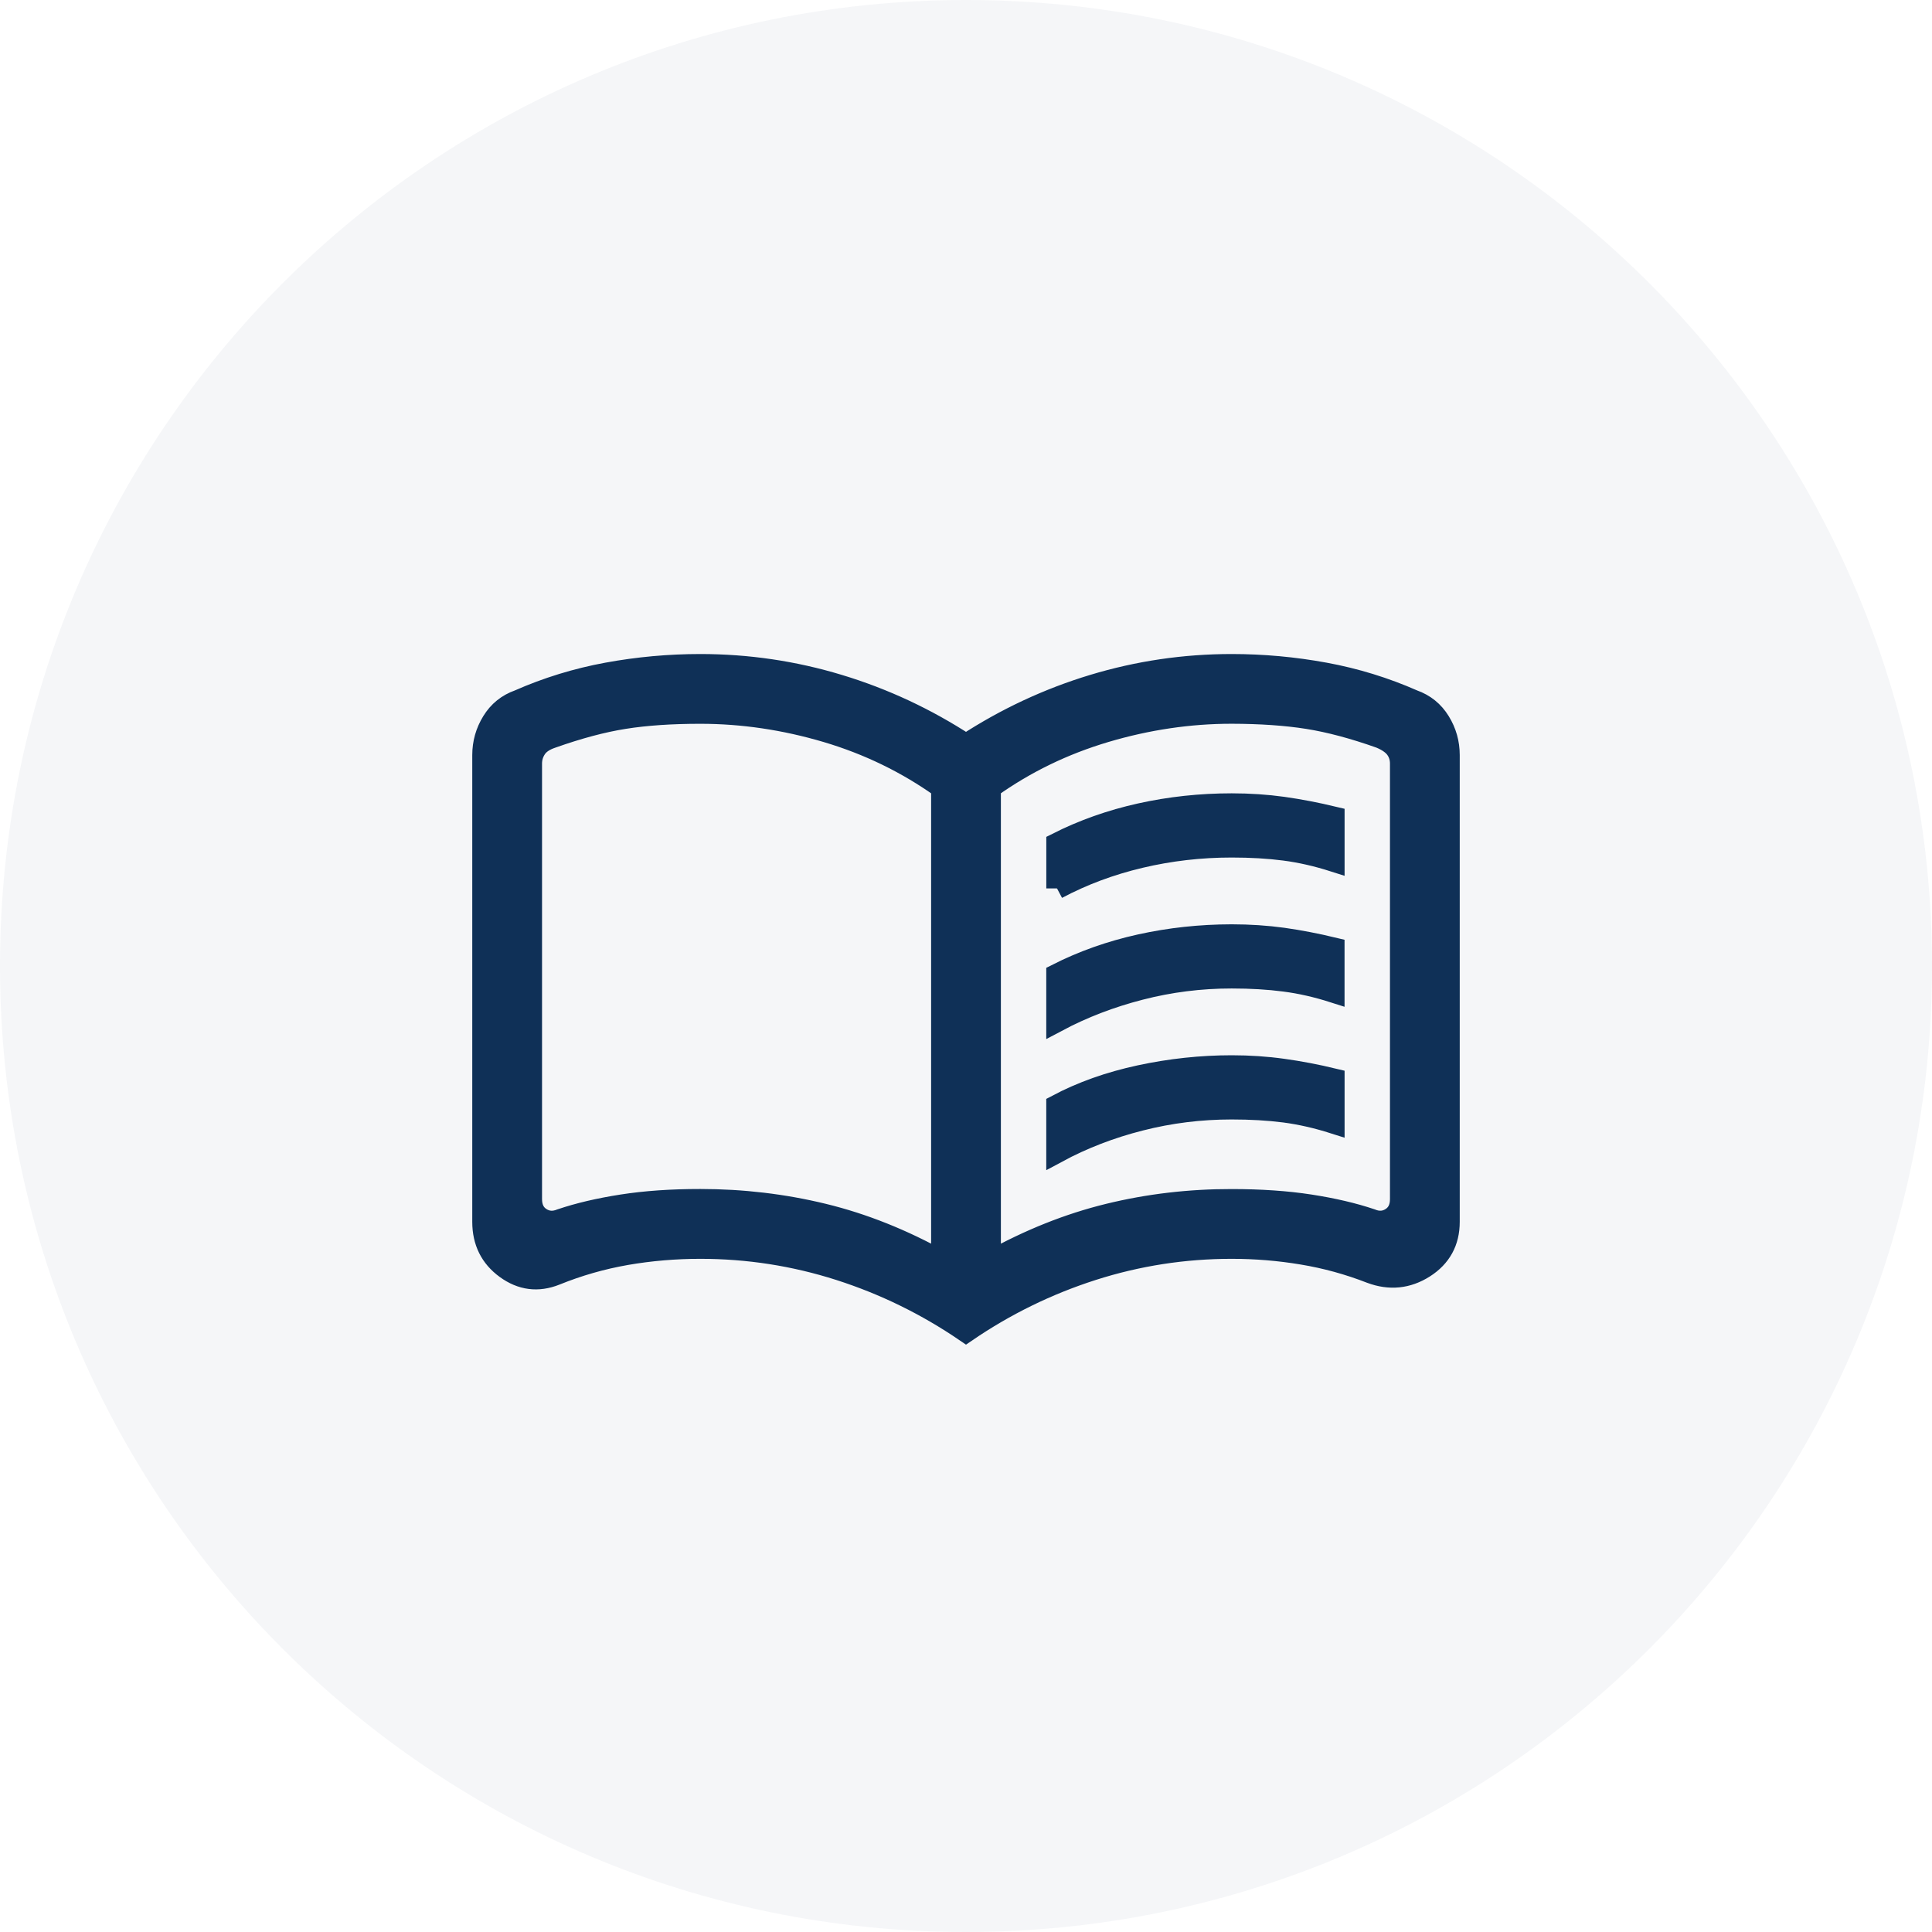
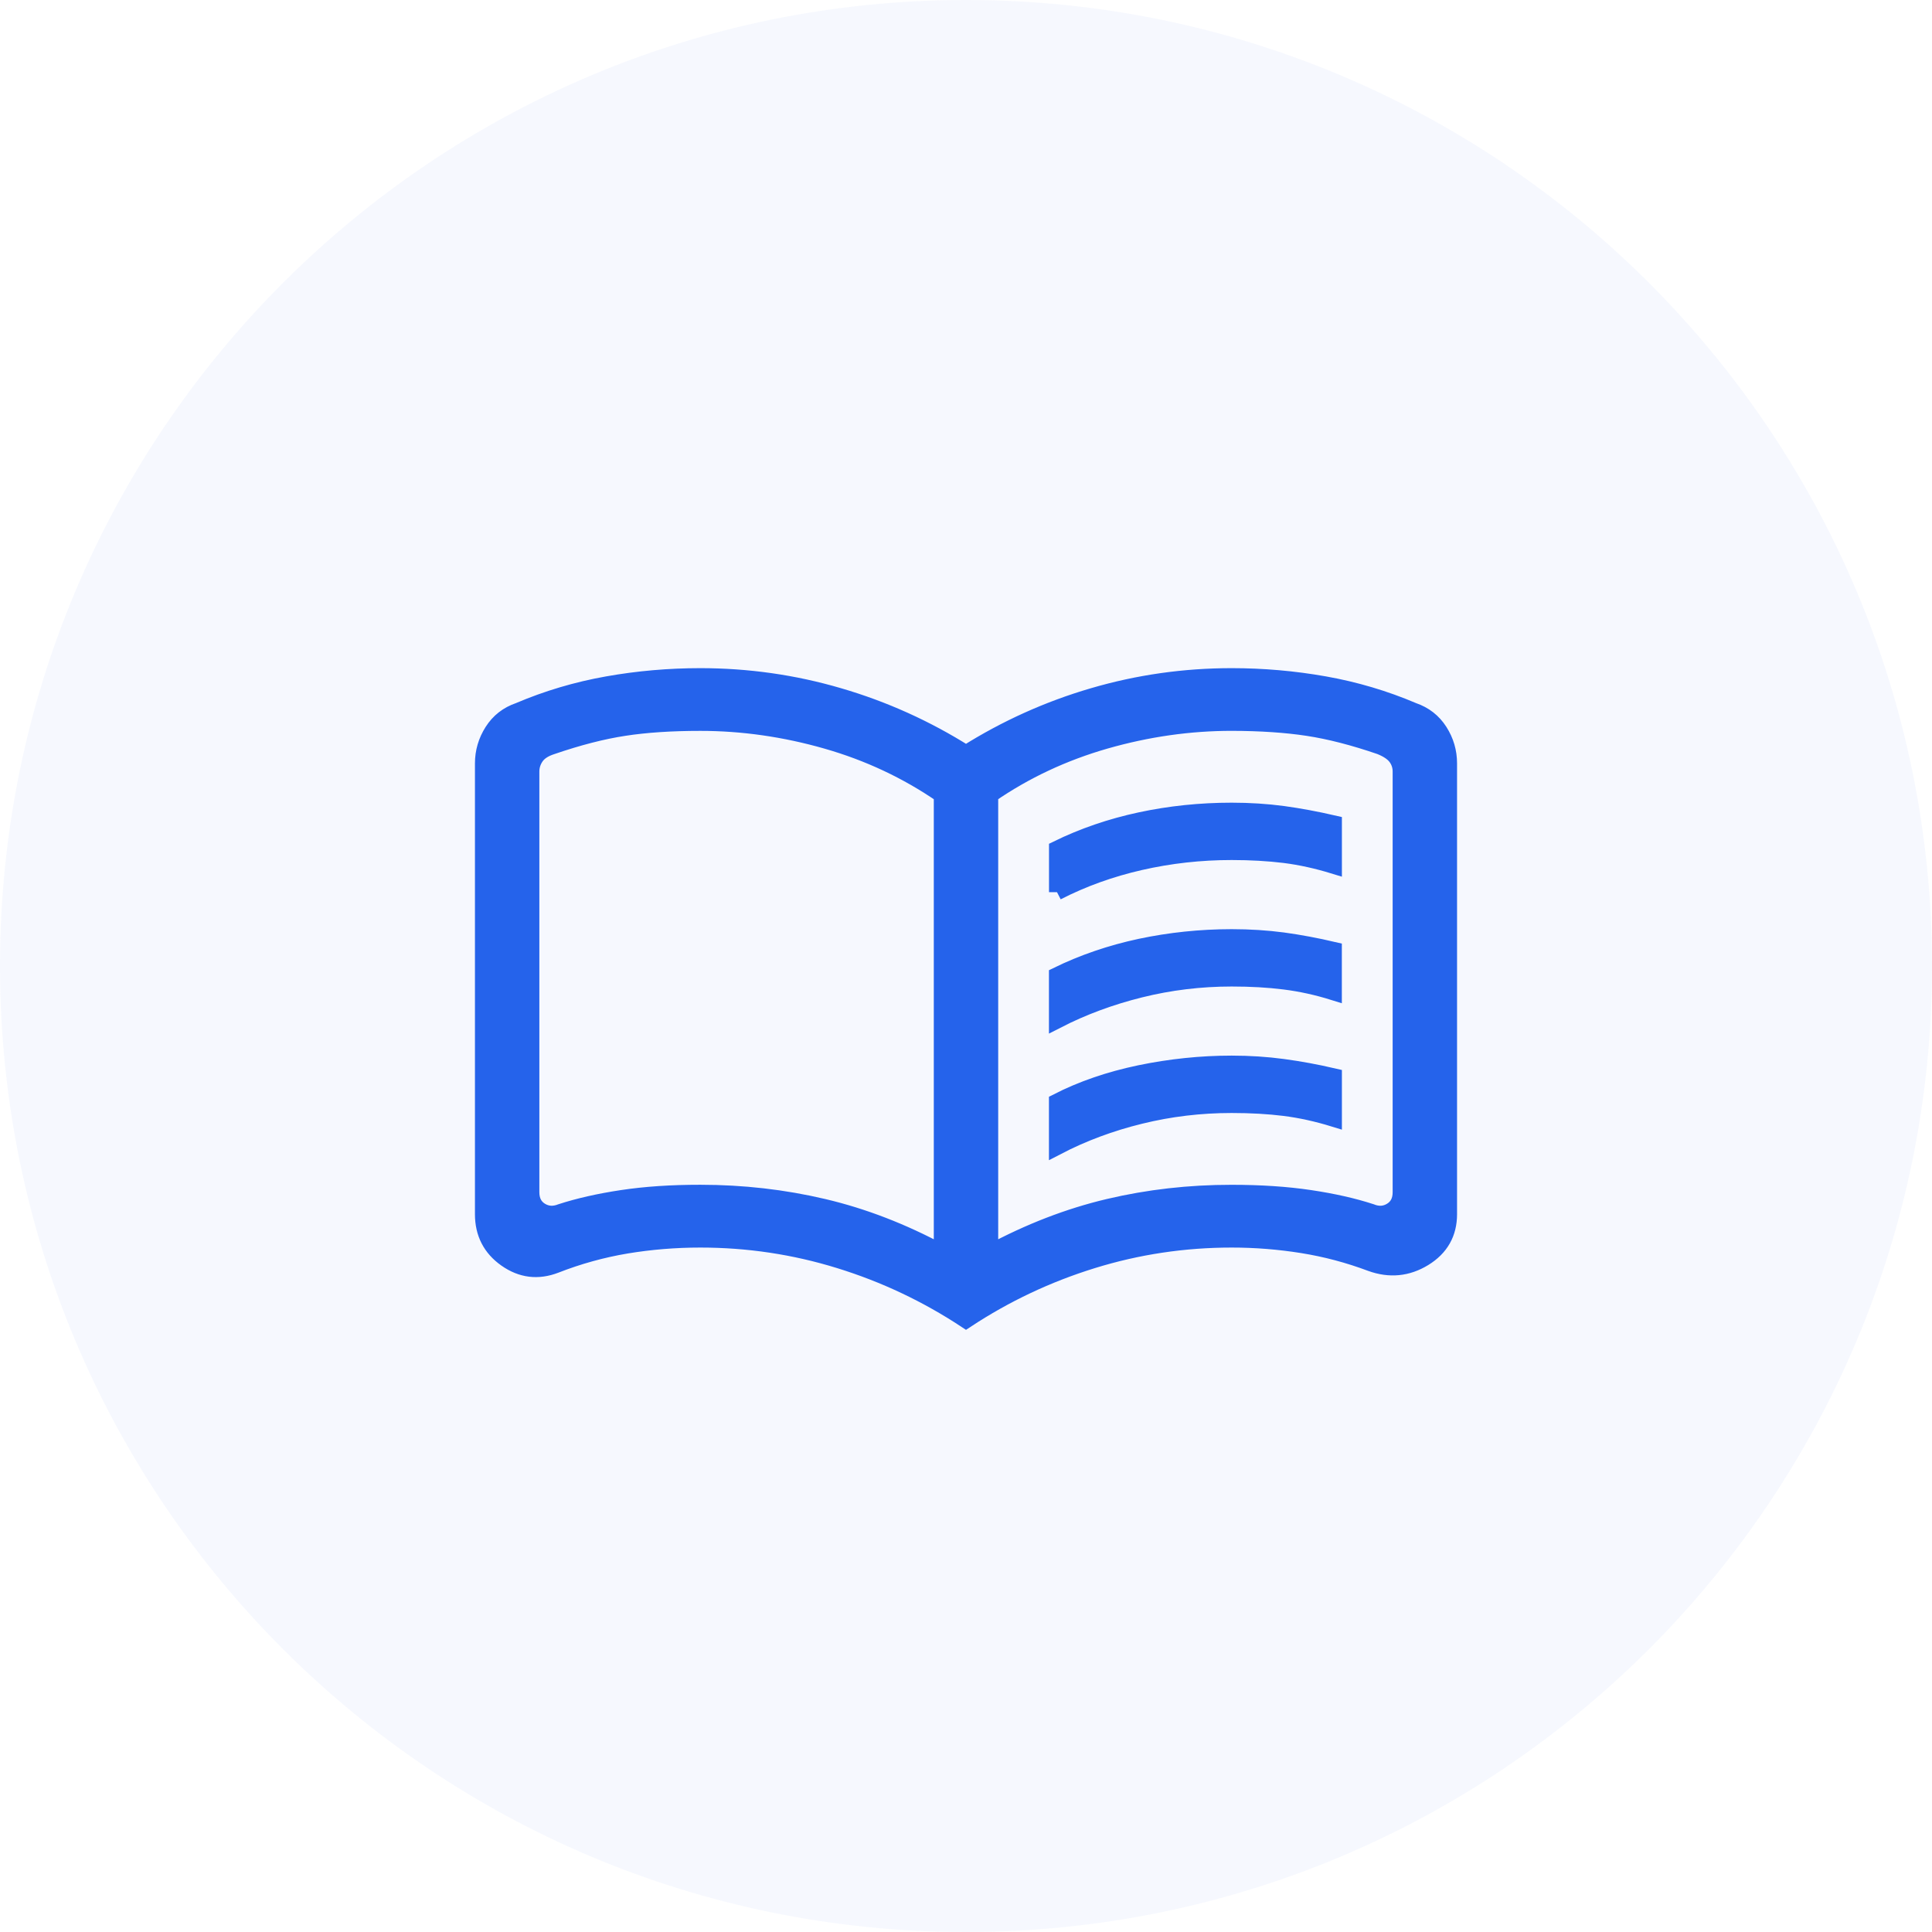
- <svg xmlns="http://www.w3.org/2000/svg" width="90" height="90" viewBox="0 0 90 90" fill="none">
-   <rect width="90" height="90" rx="45" fill="#0F3057" fill-opacity="0.04" />
-   <path d="M49.241 41.385V39.292C50.45 38.68 51.745 38.221 53.125 37.915C54.505 37.609 55.922 37.456 57.375 37.456C58.206 37.456 59.004 37.51 59.769 37.616C60.532 37.724 61.322 37.876 62.136 38.071V40.114C61.35 39.863 60.585 39.689 59.841 39.592C59.094 39.495 58.272 39.447 57.375 39.447C55.92 39.447 54.501 39.611 53.118 39.938C51.732 40.265 50.439 40.747 49.239 41.385M49.239 53.674V51.492C50.391 50.881 51.679 50.423 53.102 50.117C54.526 49.811 55.95 49.658 57.375 49.658C58.206 49.658 59.004 49.712 59.769 49.82C60.532 49.925 61.322 50.076 62.136 50.272V52.315C61.35 52.065 60.585 51.891 59.841 51.793C59.094 51.697 58.272 51.649 57.375 51.649C55.92 51.649 54.501 51.825 53.118 52.178C51.732 52.529 50.439 53.028 49.239 53.674ZM49.239 47.572V45.392C50.448 44.78 51.742 44.322 53.123 44.017C54.502 43.713 55.92 43.56 57.375 43.558C58.206 43.558 59.003 43.611 59.767 43.716C60.532 43.824 61.321 43.976 62.134 44.172V46.215C61.349 45.964 60.584 45.789 59.839 45.694C59.093 45.596 58.272 45.547 57.375 45.547C55.92 45.547 54.501 45.726 53.118 46.083C51.732 46.438 50.439 46.935 49.239 47.572ZM32.625 55.888C34.59 55.888 36.5 56.114 38.356 56.566C40.211 57.017 42.051 57.752 43.875 58.77V36.696C42.251 35.536 40.461 34.666 38.507 34.086C36.549 33.507 34.589 33.217 32.625 33.217C31.275 33.217 30.093 33.297 29.079 33.458C28.065 33.618 26.939 33.919 25.702 34.358C25.357 34.474 25.111 34.64 24.966 34.858C24.822 35.074 24.75 35.311 24.75 35.571V55.855C24.75 56.26 24.894 56.555 25.182 56.741C25.47 56.927 25.787 56.95 26.134 56.809C26.956 56.531 27.906 56.308 28.985 56.14C30.063 55.972 31.276 55.887 32.625 55.888ZM46.125 58.77C47.949 57.754 49.789 57.019 51.644 56.566C53.5 56.112 55.41 55.888 57.375 55.891C58.725 55.891 59.938 55.974 61.016 56.14C62.093 56.307 63.043 56.529 63.866 56.806C64.211 56.95 64.528 56.928 64.818 56.741C65.108 56.553 65.251 56.258 65.25 55.855V35.571C65.25 35.311 65.178 35.08 65.034 34.878C64.89 34.677 64.645 34.504 64.298 34.36C63.061 33.921 61.935 33.621 60.921 33.46C59.907 33.3 58.725 33.218 57.375 33.215C55.41 33.215 53.45 33.505 51.496 34.084C49.54 34.664 47.749 35.534 46.125 36.694V58.77ZM45 62.033C43.17 60.782 41.205 59.821 39.105 59.148C37.005 58.477 34.845 58.141 32.625 58.141C31.455 58.141 30.305 58.238 29.174 58.433C28.044 58.63 26.945 58.944 25.875 59.378C25.059 59.703 24.293 59.605 23.576 59.083C22.858 58.561 22.5 57.84 22.5 56.919V35.172C22.5 34.616 22.646 34.099 22.939 33.622C23.231 33.145 23.642 32.814 24.169 32.628C25.491 32.046 26.866 31.623 28.294 31.361C29.722 31.099 31.166 30.967 32.625 30.967C34.83 30.967 36.98 31.285 39.074 31.919C41.17 32.553 43.146 33.476 45 34.687C46.855 33.476 48.831 32.553 50.926 31.919C53.022 31.285 55.172 30.967 57.375 30.967C58.834 30.967 60.278 31.099 61.706 31.361C63.134 31.623 64.509 32.046 65.831 32.628C66.359 32.815 66.769 33.147 67.061 33.622C67.354 34.098 67.5 34.614 67.5 35.172V56.919C67.5 57.84 67.113 58.547 66.339 59.041C65.564 59.532 64.739 59.616 63.864 59.29C62.825 58.885 61.761 58.593 60.673 58.413C59.587 58.231 58.488 58.141 57.375 58.141C55.155 58.141 52.995 58.477 50.895 59.148C48.795 59.821 46.83 60.782 45 62.033Z" fill="#0F3057" />
-   <path d="M49.241 41.385V39.292C50.45 38.68 51.745 38.221 53.125 37.915C54.505 37.609 55.922 37.456 57.375 37.456C58.206 37.456 59.004 37.51 59.769 37.616C60.532 37.724 61.322 37.876 62.136 38.071V40.114C61.35 39.863 60.585 39.689 59.841 39.592C59.094 39.495 58.272 39.447 57.375 39.447C55.92 39.447 54.501 39.611 53.118 39.938C51.732 40.265 50.439 40.747 49.239 41.385M49.239 53.674V51.492C50.391 50.881 51.679 50.423 53.102 50.117C54.526 49.811 55.95 49.658 57.375 49.658C58.206 49.658 59.004 49.712 59.769 49.82C60.532 49.925 61.322 50.076 62.136 50.272V52.315C61.35 52.065 60.585 51.891 59.841 51.793C59.094 51.697 58.272 51.649 57.375 51.649C55.92 51.649 54.501 51.825 53.118 52.178C51.732 52.529 50.439 53.028 49.239 53.674ZM49.239 47.572V45.392C50.448 44.78 51.742 44.322 53.123 44.017C54.502 43.713 55.92 43.56 57.375 43.558C58.206 43.558 59.003 43.611 59.767 43.716C60.532 43.824 61.321 43.976 62.134 44.172V46.215C61.349 45.964 60.584 45.789 59.839 45.694C59.093 45.596 58.272 45.547 57.375 45.547C55.92 45.547 54.501 45.726 53.118 46.083C51.732 46.438 50.439 46.935 49.239 47.572ZM32.625 55.888C34.59 55.888 36.5 56.114 38.356 56.566C40.211 57.017 42.051 57.752 43.875 58.77V36.696C42.251 35.536 40.461 34.666 38.507 34.086C36.549 33.507 34.589 33.217 32.625 33.217C31.275 33.217 30.093 33.297 29.079 33.458C28.065 33.618 26.939 33.919 25.702 34.358C25.357 34.474 25.111 34.64 24.966 34.858C24.822 35.074 24.75 35.311 24.75 35.571V55.855C24.75 56.26 24.894 56.555 25.182 56.741C25.47 56.927 25.787 56.95 26.134 56.809C26.956 56.531 27.906 56.308 28.985 56.14C30.063 55.972 31.276 55.887 32.625 55.888ZM46.125 58.77C47.949 57.754 49.789 57.019 51.644 56.566C53.5 56.112 55.41 55.888 57.375 55.891C58.725 55.891 59.938 55.974 61.016 56.14C62.093 56.307 63.043 56.529 63.866 56.806C64.211 56.95 64.528 56.928 64.818 56.741C65.108 56.553 65.251 56.258 65.25 55.855V35.571C65.25 35.311 65.178 35.08 65.034 34.878C64.89 34.677 64.645 34.504 64.298 34.36C63.061 33.921 61.935 33.621 60.921 33.46C59.907 33.3 58.725 33.218 57.375 33.215C55.41 33.215 53.45 33.505 51.496 34.084C49.54 34.664 47.749 35.534 46.125 36.694V58.77ZM45 62.033C43.17 60.782 41.205 59.821 39.105 59.148C37.005 58.477 34.845 58.141 32.625 58.141C31.455 58.141 30.305 58.238 29.174 58.433C28.044 58.63 26.945 58.944 25.875 59.378C25.059 59.703 24.293 59.605 23.576 59.083C22.858 58.561 22.5 57.84 22.5 56.919V35.172C22.5 34.616 22.646 34.099 22.939 33.622C23.231 33.145 23.642 32.814 24.169 32.628C25.491 32.046 26.866 31.623 28.294 31.361C29.722 31.099 31.166 30.967 32.625 30.967C34.83 30.967 36.98 31.285 39.074 31.919C41.17 32.553 43.146 33.476 45 34.687C46.855 33.476 48.831 32.553 50.926 31.919C53.022 31.285 55.172 30.967 57.375 30.967C58.834 30.967 60.278 31.099 61.706 31.361C63.134 31.623 64.509 32.046 65.831 32.628C66.359 32.815 66.769 33.147 67.061 33.622C67.354 34.098 67.5 34.614 67.5 35.172V56.919C67.5 57.84 67.113 58.547 66.339 59.041C65.564 59.532 64.739 59.616 63.864 59.29C62.825 58.885 61.761 58.593 60.673 58.413C59.587 58.231 58.488 58.141 57.375 58.141C55.155 58.141 52.995 58.477 50.895 59.148C48.795 59.821 46.83 60.782 45 62.033Z" stroke="#0F3057" />
+ <svg xmlns="http://www.w3.org/2000/svg" width="60" height="60" viewBox="0 0 60 60" fill="none">
+   <rect width="60" height="60" rx="30" fill="#2563EB" fill-opacity="0.04" />
+   <path d="M32.828 27.707V26.36C33.633 25.966 34.496 25.67 35.416 25.473C36.337 25.276 37.281 25.178 38.25 25.178C38.804 25.178 39.336 25.212 39.846 25.28C40.355 25.35 40.881 25.448 41.424 25.573V26.888C40.9 26.727 40.39 26.615 39.894 26.552C39.396 26.491 38.848 26.459 38.25 26.459C37.28 26.459 36.334 26.565 35.412 26.775C34.488 26.986 33.626 27.296 32.826 27.707M32.826 35.619V34.214C33.594 33.821 34.453 33.526 35.401 33.328C36.35 33.132 37.3 33.033 38.25 33.033C38.804 33.033 39.336 33.068 39.846 33.137C40.355 33.205 40.881 33.302 41.424 33.428V34.744C40.9 34.583 40.39 34.471 39.894 34.408C39.396 34.346 38.848 34.315 38.25 34.315C37.28 34.315 36.334 34.428 35.412 34.655C34.488 34.881 33.626 35.203 32.826 35.619ZM32.826 31.69V30.287C33.632 29.893 34.495 29.598 35.415 29.401C36.335 29.206 37.28 29.107 38.25 29.106C38.804 29.106 39.336 29.14 39.844 29.207C40.355 29.277 40.88 29.375 41.422 29.502V30.817C40.9 30.654 40.389 30.543 39.892 30.481C39.395 30.418 38.848 30.387 38.25 30.387C37.28 30.387 36.334 30.502 35.412 30.731C34.488 30.96 33.626 31.28 32.826 31.69ZM21.75 37.044C23.06 37.044 24.334 37.189 25.57 37.48C26.808 37.771 28.034 38.244 29.25 38.9V24.688C28.167 23.942 26.974 23.381 25.671 23.008C24.366 22.635 23.059 22.448 21.75 22.448C20.85 22.448 20.062 22.5 19.386 22.604C18.71 22.707 17.959 22.9 17.134 23.183C16.904 23.257 16.741 23.364 16.644 23.505C16.548 23.644 16.5 23.797 16.5 23.964V37.022C16.5 37.283 16.596 37.473 16.788 37.593C16.98 37.713 17.192 37.727 17.422 37.636C17.971 37.458 18.604 37.314 19.323 37.206C20.042 37.098 20.851 37.043 21.75 37.044ZM30.75 38.9C31.966 38.245 33.193 37.772 34.429 37.48C35.666 37.188 36.94 37.044 38.25 37.045C39.15 37.045 39.959 37.099 40.677 37.206C41.395 37.313 42.029 37.456 42.578 37.635C42.807 37.728 43.019 37.714 43.212 37.593C43.405 37.472 43.501 37.282 43.5 37.022V23.964C43.5 23.797 43.452 23.648 43.356 23.518C43.26 23.388 43.096 23.277 42.865 23.184C42.041 22.901 41.29 22.708 40.614 22.605C39.938 22.502 39.15 22.449 38.25 22.447C36.94 22.447 35.633 22.634 34.331 23.006C33.026 23.38 31.833 23.94 30.75 24.686V38.9ZM30 41C28.78 40.195 27.47 39.576 26.07 39.143C24.67 38.71 23.23 38.494 21.75 38.494C20.97 38.494 20.203 38.557 19.449 38.682C18.696 38.809 17.963 39.012 17.25 39.291C16.706 39.5 16.195 39.437 15.717 39.101C15.239 38.765 15 38.3 15 37.708V23.707C15 23.349 15.098 23.016 15.293 22.709C15.488 22.402 15.761 22.189 16.113 22.069C16.994 21.694 17.91 21.422 18.863 21.253C19.814 21.084 20.777 21 21.75 21C23.22 21 24.653 21.204 26.049 21.613C27.447 22.021 28.764 22.615 30 23.394C31.237 22.615 32.554 22.021 33.951 21.613C35.348 21.204 36.781 21 38.25 21C39.223 21 40.185 21.084 41.138 21.253C42.09 21.422 43.006 21.694 43.887 22.069C44.239 22.19 44.513 22.403 44.708 22.709C44.903 23.015 45 23.348 45 23.707V37.708C45 38.3 44.742 38.756 44.226 39.073C43.709 39.39 43.159 39.444 42.576 39.234C41.883 38.974 41.174 38.785 40.449 38.669C39.725 38.553 38.992 38.494 38.25 38.494C36.77 38.494 35.33 38.71 33.93 39.143C32.53 39.576 31.22 40.195 30 41Z" fill="#2563EB" />
+   <path d="M32.828 27.707V26.36C33.633 25.966 34.496 25.67 35.416 25.473C36.337 25.276 37.281 25.178 38.25 25.178C38.804 25.178 39.336 25.212 39.846 25.28C40.355 25.35 40.881 25.448 41.424 25.573V26.888C40.9 26.727 40.39 26.615 39.894 26.552C39.396 26.491 38.848 26.459 38.25 26.459C37.28 26.459 36.334 26.565 35.412 26.775C34.488 26.986 33.626 27.296 32.826 27.707M32.826 35.619V34.214C33.594 33.821 34.453 33.526 35.401 33.328C36.35 33.132 37.3 33.033 38.25 33.033C38.804 33.033 39.336 33.068 39.846 33.137C40.355 33.205 40.881 33.302 41.424 33.428V34.744C40.9 34.583 40.39 34.471 39.894 34.408C39.396 34.346 38.848 34.315 38.25 34.315C37.28 34.315 36.334 34.428 35.412 34.655C34.488 34.881 33.626 35.203 32.826 35.619ZM32.826 31.69V30.287C33.632 29.893 34.495 29.598 35.415 29.401C36.335 29.206 37.28 29.107 38.25 29.106C38.804 29.106 39.336 29.14 39.844 29.207C40.355 29.277 40.88 29.375 41.422 29.502V30.817C40.9 30.654 40.389 30.543 39.892 30.481C39.395 30.418 38.848 30.387 38.25 30.387C37.28 30.387 36.334 30.502 35.412 30.731C34.488 30.96 33.626 31.28 32.826 31.69ZM21.75 37.044C23.06 37.044 24.334 37.189 25.57 37.48C26.808 37.771 28.034 38.244 29.25 38.9V24.688C28.167 23.942 26.974 23.381 25.671 23.008C24.366 22.635 23.059 22.448 21.75 22.448C20.85 22.448 20.062 22.5 19.386 22.604C18.71 22.707 17.959 22.9 17.134 23.183C16.904 23.257 16.741 23.364 16.644 23.505C16.548 23.644 16.5 23.797 16.5 23.964V37.022C16.5 37.283 16.596 37.473 16.788 37.593C16.98 37.713 17.192 37.727 17.422 37.636C17.971 37.458 18.604 37.314 19.323 37.206C20.042 37.098 20.851 37.043 21.75 37.044ZM30.75 38.9C31.966 38.245 33.193 37.772 34.429 37.48C35.666 37.188 36.94 37.044 38.25 37.045C39.15 37.045 39.959 37.099 40.677 37.206C41.395 37.313 42.029 37.456 42.578 37.635C42.807 37.728 43.019 37.714 43.212 37.593C43.405 37.472 43.501 37.282 43.5 37.022V23.964C43.5 23.797 43.452 23.648 43.356 23.518C43.26 23.388 43.096 23.277 42.865 23.184C42.041 22.901 41.29 22.708 40.614 22.605C39.938 22.502 39.15 22.449 38.25 22.447C36.94 22.447 35.633 22.634 34.331 23.006C33.026 23.38 31.833 23.94 30.75 24.686V38.9ZM30 41C28.78 40.195 27.47 39.576 26.07 39.143C24.67 38.71 23.23 38.494 21.75 38.494C20.97 38.494 20.203 38.557 19.449 38.682C18.696 38.809 17.963 39.012 17.25 39.291C16.706 39.5 16.195 39.437 15.717 39.101C15.239 38.765 15 38.3 15 37.708V23.707C15 23.349 15.098 23.016 15.293 22.709C15.488 22.402 15.761 22.189 16.113 22.069C16.994 21.694 17.91 21.422 18.863 21.253C19.814 21.084 20.777 21 21.75 21C23.22 21 24.653 21.204 26.049 21.613C27.447 22.021 28.764 22.615 30 23.394C31.237 22.615 32.554 22.021 33.951 21.613C35.348 21.204 36.781 21 38.25 21C39.223 21 40.185 21.084 41.138 21.253C42.09 21.422 43.006 21.694 43.887 22.069C44.239 22.19 44.513 22.403 44.708 22.709C44.903 23.015 45 23.348 45 23.707V37.708C45 38.3 44.742 38.756 44.226 39.073C43.709 39.39 43.159 39.444 42.576 39.234C41.883 38.974 41.174 38.785 40.449 38.669C39.725 38.553 38.992 38.494 38.25 38.494C36.77 38.494 35.33 38.71 33.93 39.143C32.53 39.576 31.22 40.195 30 41Z" stroke="#2563EB" stroke-width="0.5" />
</svg>
